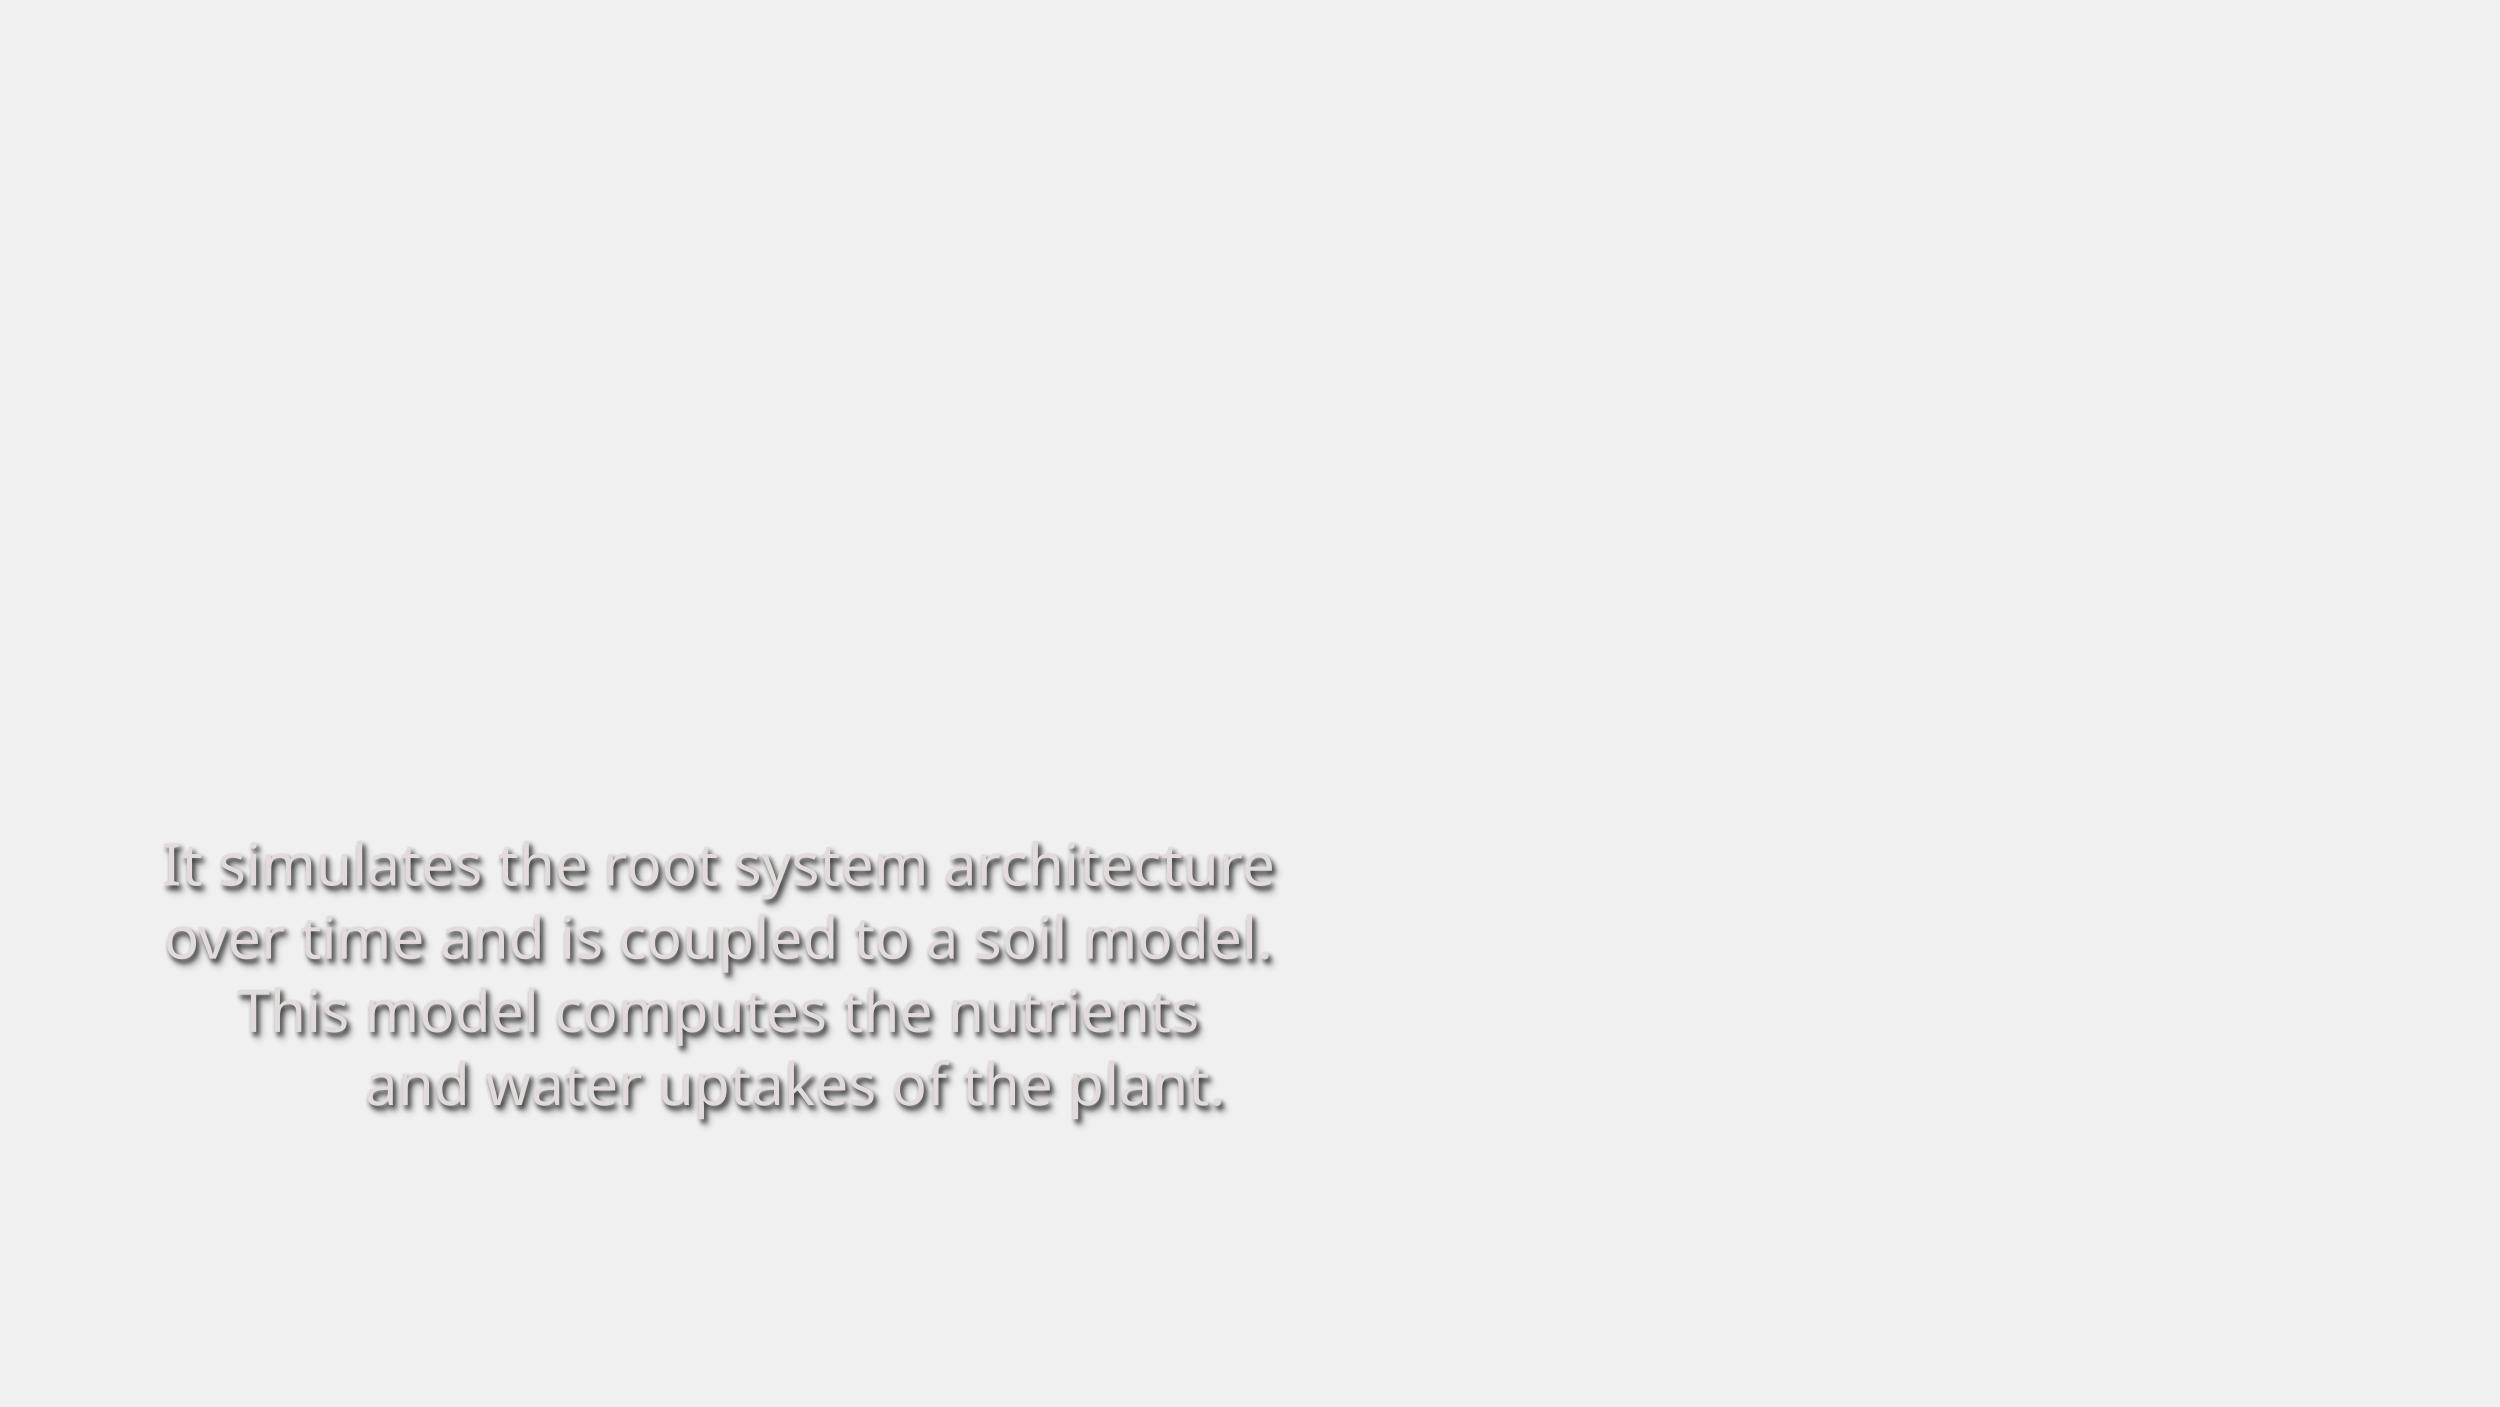
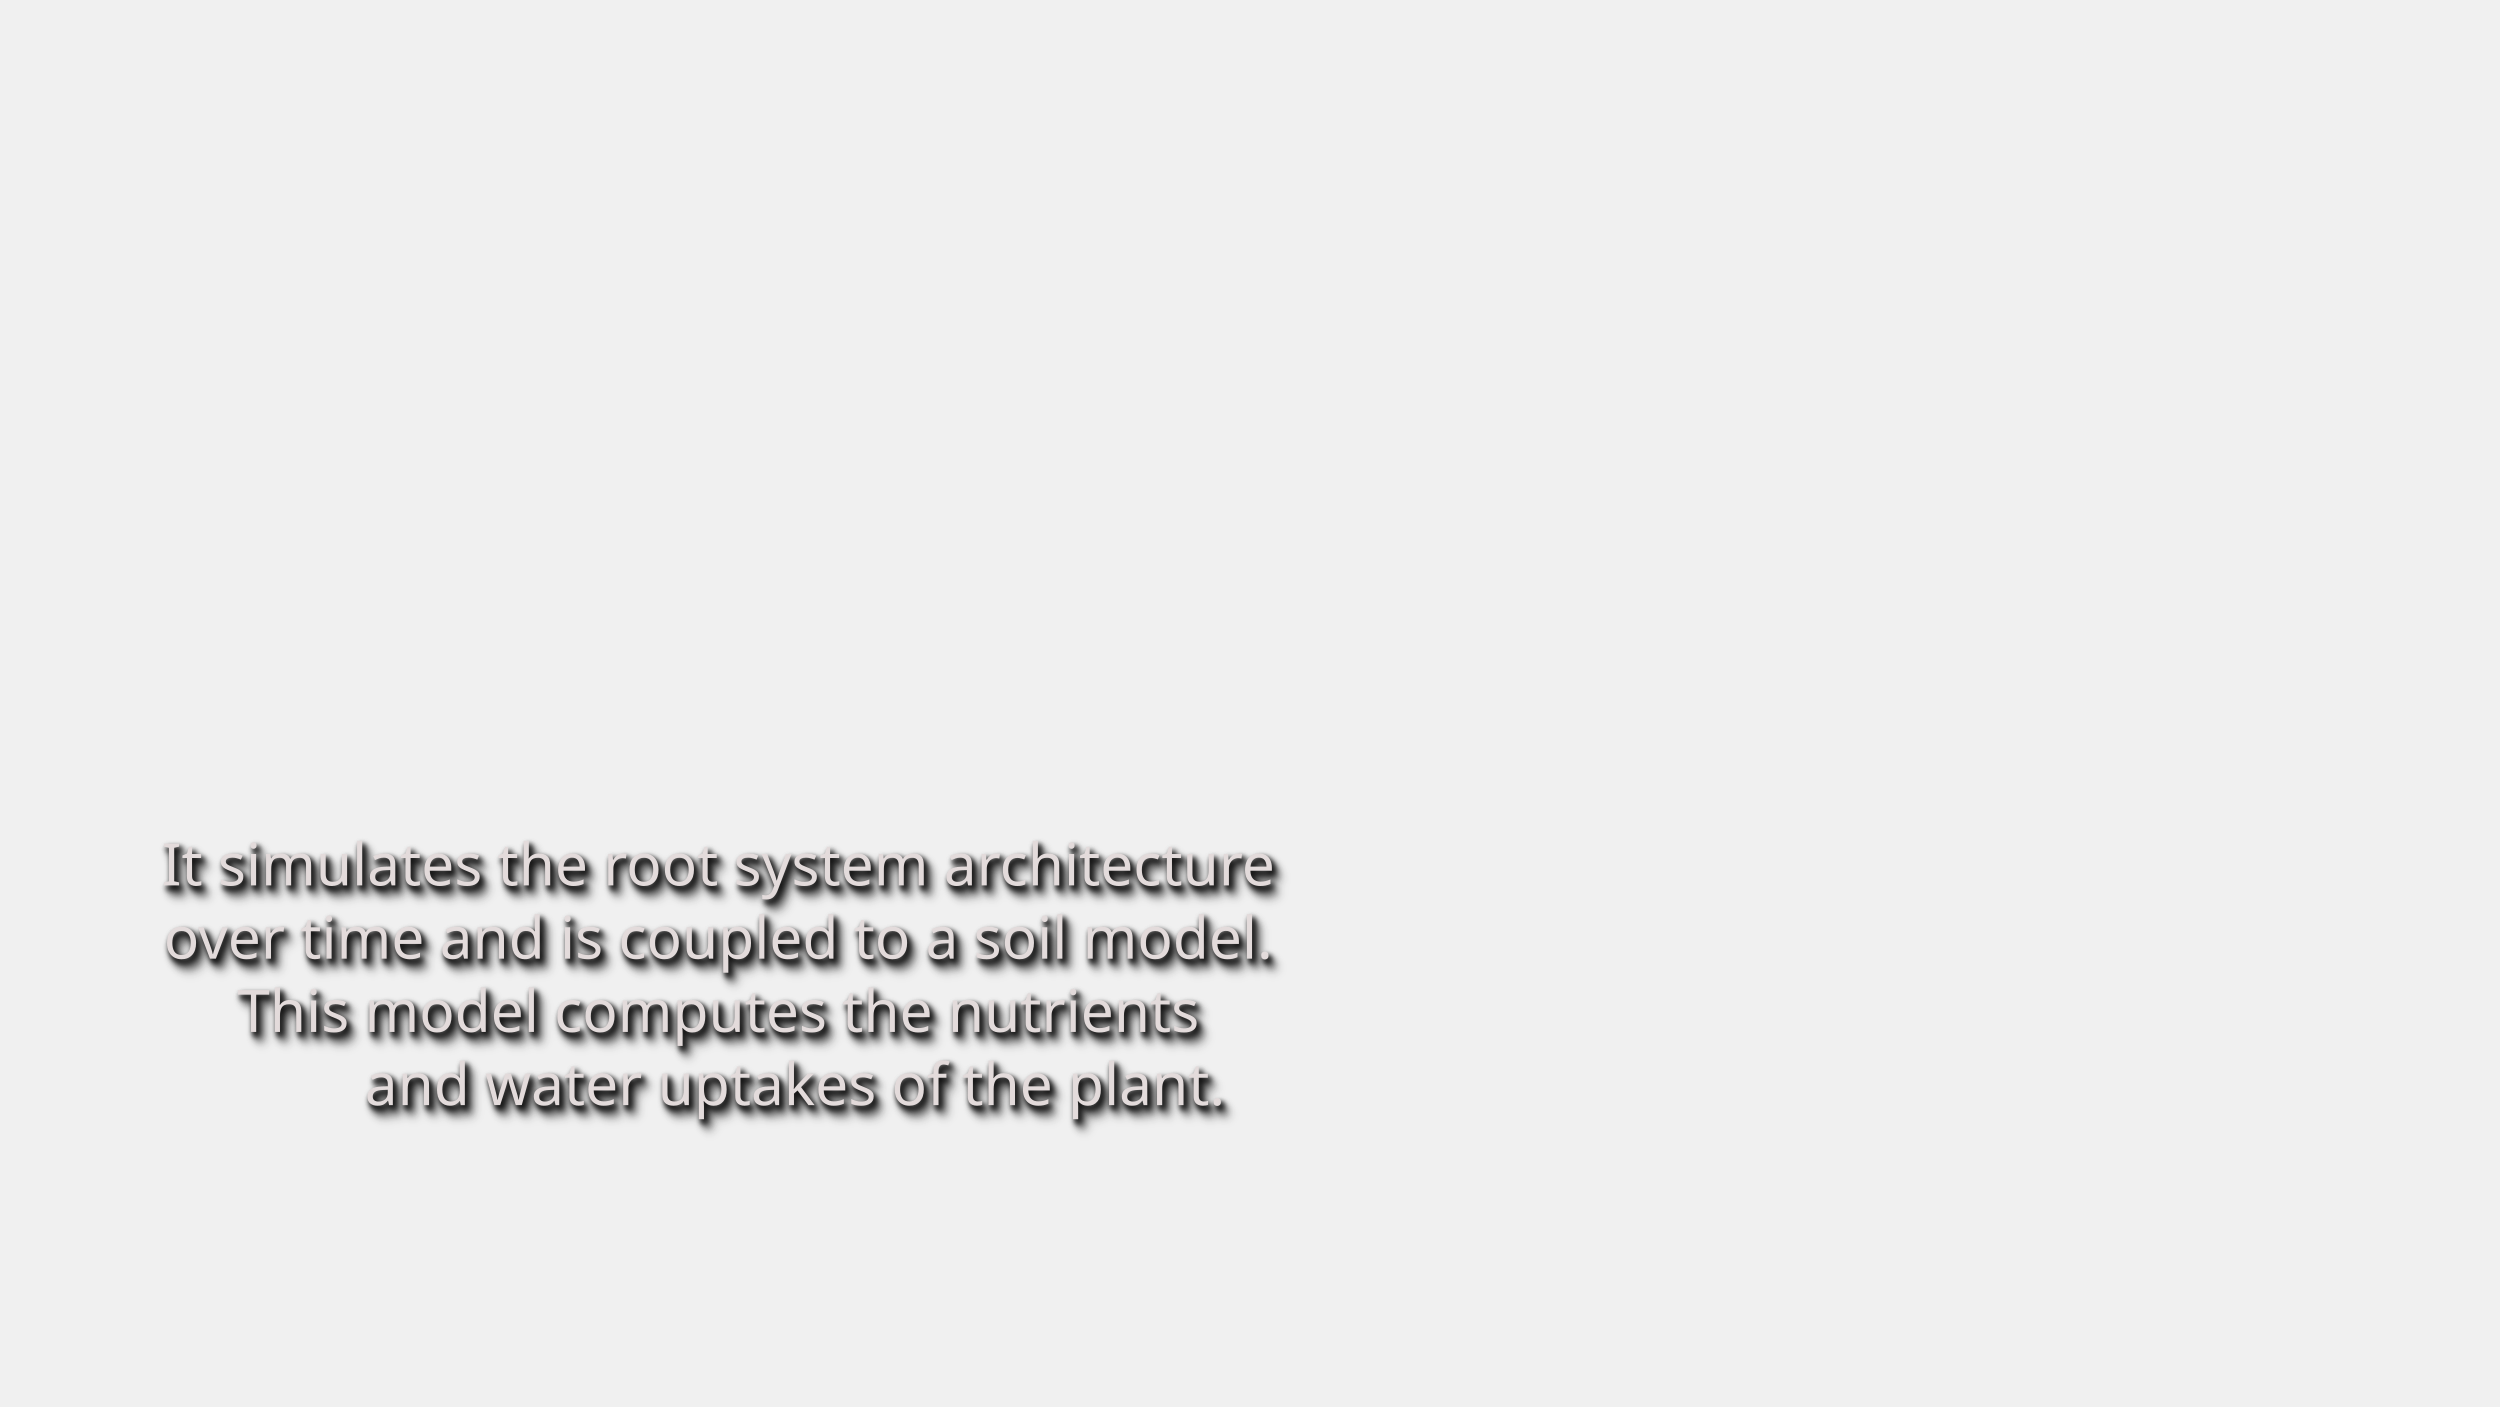
<svg xmlns="http://www.w3.org/2000/svg" xmlns:xlink="http://www.w3.org/1999/xlink" height="1080" id="svg2383" version="1.0" width="1920">
  <defs id="defs2385">
    <linearGradient id="linearGradient3190">
      <stop id="stop3192" offset="0" style="stop-color:#324da7;stop-opacity:1" />
      <stop id="stop3194" offset="1" style="stop-color:#324da7;stop-opacity:0;" />
    </linearGradient>
    <linearGradient id="linearGradient3267">
      <stop id="stop3269" offset="0" style="stop-color:#0000ff;stop-opacity:0" />
      <stop id="stop3275" offset="0.488" style="stop-color:#ffffff;stop-opacity:1" />
      <stop id="stop3271" offset="1" style="stop-color:#0000ff;stop-opacity:0;" />
    </linearGradient>
    <linearGradient gradientTransform="matrix(0.4475832,0,0,1.159409,-317.7284,-354.2385)" gradientUnits="userSpaceOnUse" id="linearGradient3273" x1="333.266" x2="1668.856" xlink:href="#linearGradient3267" y1="671.267" y2="671.267" />
    <linearGradient gradientTransform="matrix(0.4475832,0,0,1.159409,-317.7285,-255.9335)" gradientUnits="userSpaceOnUse" id="linearGradient3463" x1="333.266" x2="1668.856" xlink:href="#linearGradient3267" y1="671.267" y2="671.267" />
    <linearGradient gradientTransform="translate(-480.0017,0)" gradientUnits="userSpaceOnUse" id="linearGradient3196" x1="1917.672" x2="1622.826" xlink:href="#linearGradient3190" y1="542.599" y2="542.599" />
    <linearGradient gradientTransform="matrix(-1,0,0,1,1920.003,7.77e-2)" gradientUnits="userSpaceOnUse" id="linearGradient3200" x1="1917.672" x2="1622.826" xlink:href="#linearGradient3190" y1="542.599" y2="542.599" />
    <filter id="filter4151" style="color-interpolation-filters:sRGB;">
      <feFlood flood-color="rgb(0,0,0)" flood-opacity="0.498" id="feFlood4153" result="flood" />
      <feComposite id="feComposite4155" in="flood" in2="SourceGraphic" operator="in" result="composite1" />
      <feGaussianBlur id="feGaussianBlur4157" in="composite1" result="blur" stdDeviation="2" />
      <feOffset dx="2" dy="3" id="feOffset4159" result="offset" />
      <feComposite id="feComposite4161" in="SourceGraphic" in2="offset" operator="over" result="fbSourceGraphic" />
      <feColorMatrix id="feColorMatrix4163" in="fbSourceGraphic" result="fbSourceGraphicAlpha" values="0 0 0 -1 0 0 0 0 -1 0 0 0 0 -1 0 0 0 0 1 0" />
      <feFlood flood-color="rgb(0,0,0)" flood-opacity="0.498" id="feFlood4165" in="fbSourceGraphic" result="flood" />
      <feComposite id="feComposite4167" in="flood" in2="fbSourceGraphic" operator="in" result="composite1" />
      <feGaussianBlur id="feGaussianBlur4169" in="composite1" result="blur" stdDeviation="2" />
      <feOffset dx="2" dy="3" id="feOffset4171" result="offset" />
-       <feComposite id="feComposite4173" in="fbSourceGraphic" in2="offset" operator="over" result="composite2" />
+       <feComposite id="feComposite4173" in="fbSourceGraphic" in2="offset" operator="over" result="fbSourceGraphic" />
+       <feColorMatrix result="fbSourceGraphicAlpha" in="fbSourceGraphic" values="0 0 0 -1 0 0 0 0 -1 0 0 0 0 -1 0 0 0 0 1 0" id="feColorMatrix4166" />
+       <feFlood id="feFlood4168" flood-opacity="0.498" flood-color="rgb(0,0,0)" result="flood" in="fbSourceGraphic" />
+       <feComposite id="feComposite4170" in2="fbSourceGraphic" in="flood" operator="in" result="composite1" />
+       <feGaussianBlur id="feGaussianBlur4172" in="composite1" stdDeviation="2.5" result="blur" />
+       <feOffset id="feOffset4174" dx="2" dy="3" result="offset" />
+       <feComposite id="feComposite4176" in2="offset" in="fbSourceGraphic" operator="over" result="fbSourceGraphic" />
+       <feColorMatrix result="fbSourceGraphicAlpha" in="fbSourceGraphic" values="0 0 0 -1 0 0 0 0 -1 0 0 0 0 -1 0 0 0 0 1 0" id="feColorMatrix4178" />
+       <feFlood id="feFlood4180" flood-opacity="0.498" flood-color="rgb(0,0,0)" result="flood" in="fbSourceGraphic" />
+       <feComposite id="feComposite4182" in2="fbSourceGraphic" in="flood" operator="in" result="composite1" />
+       <feGaussianBlur id="feGaussianBlur4184" in="composite1" stdDeviation="2.5" result="blur" />
+       <feOffset id="feOffset4186" dx="2" dy="3" result="offset" />
+       <feComposite id="feComposite4188" in2="offset" in="fbSourceGraphic" operator="over" result="composite2" />
    </filter>
  </defs>
  <g id="layer1" transform="translate(1.9328e-3,0)">
    <rect height="1080.005" id="rect3160" rx="0" ry="0" style="opacity:0;fill:#e0e7ff;fill-opacity:1;stroke:none;stroke-width:1;stroke-miterlimit:4;stroke-dasharray:none;stroke-opacity:1" width="1920" x="-0.002" y="-0.005" />
    <g id="g2399" transform="translate(617.9981,177.9911)">
      <text id="text2395" style="font-style:normal;font-variant:normal;font-weight:normal;font-stretch:normal;font-size:185.21px;line-height:125%;font-family:'Bitstream Vera Sans';-inkscape-font-specification:'Bitstream Vera Sans';text-align:start;writing-mode:lr-tb;text-anchor:start;fill:#324da7;fill-opacity:1;stroke:#ffffff;stroke-width:0;stroke-linecap:butt;stroke-linejoin:miter;stroke-miterlimit:4;stroke-dasharray:none;stroke-dashoffset:0;stroke-opacity:1;filter:url(#filter4151)" x="198.82" xml:space="preserve" y="502.013">
        <tspan id="tspan2397" style="font-style:normal;font-variant:normal;font-weight:normal;font-stretch:normal;font-size:45px;line-height:125%;font-family:'Just tell me what';-inkscape-font-specification:'Just tell me what';text-align:center;writing-mode:lr-tb;text-anchor:middle;fill:#e3dbdb;fill-opacity:1;stroke:#ffffff;stroke-width:0;stroke-miterlimit:4;stroke-dasharray:none;stroke-opacity:1" x="204.401" y="502.013">It simulates the root system architecture </tspan>
        <tspan id="tspan4175" style="font-style:normal;font-variant:normal;font-weight:normal;font-stretch:normal;font-size:45px;line-height:125%;font-family:'Just tell me what';-inkscape-font-specification:'Just tell me what';text-align:center;writing-mode:lr-tb;text-anchor:middle;fill:#e3dbdb;fill-opacity:1;stroke:#ffffff;stroke-width:0;stroke-miterlimit:4;stroke-dasharray:none;stroke-opacity:1" x="204.401" y="558.263">over time and is coupled to a soil model. </tspan>
        <tspan id="tspan4181" style="font-style:normal;font-variant:normal;font-weight:normal;font-stretch:normal;font-size:45px;line-height:125%;font-family:'Just tell me what';-inkscape-font-specification:'Just tell me what';text-align:center;writing-mode:lr-tb;text-anchor:middle;fill:#e3dbdb;fill-opacity:1;stroke:#ffffff;stroke-width:0;stroke-miterlimit:4;stroke-dasharray:none;stroke-opacity:1" x="204.401" y="614.513">This model computes the nutrients </tspan>
        <tspan id="tspan4183" style="font-style:normal;font-variant:normal;font-weight:normal;font-stretch:normal;font-size:45px;line-height:125%;font-family:'Just tell me what';-inkscape-font-specification:'Just tell me what';text-align:center;writing-mode:lr-tb;text-anchor:middle;fill:#e3dbdb;fill-opacity:1;stroke:#ffffff;stroke-width:0;stroke-miterlimit:4;stroke-dasharray:none;stroke-opacity:1" x="204.401" y="670.763">and water uptakes of the plant. </tspan>
      </text>
      <text id="text3161" style="font-style:normal;font-variant:normal;font-weight:normal;font-stretch:normal;font-size:81.327px;line-height:125%;font-family:'Bitstream Vera Sans';-inkscape-font-specification:'Bitstream Vera Sans';text-align:center;writing-mode:lr-tb;text-anchor:middle;fill:#6f82c1;fill-opacity:1;stroke:#ffffff;stroke-width:2.813;stroke-linecap:butt;stroke-linejoin:miter;stroke-miterlimit:4;stroke-dasharray:none;stroke-dashoffset:0;stroke-opacity:1" x="719.027" xml:space="preserve" y="647.036">
        <tspan id="tspan3163" style="font-style:normal;font-variant:normal;font-weight:bold;font-stretch:normal;font-size:81.327px;line-height:125%;font-family:'Bitstream Vera Sans';-inkscape-font-specification:'Bitstream Vera Sans Bold';text-align:center;writing-mode:lr-tb;text-anchor:middle;fill:#6f82c1;fill-opacity:1;stroke:#ffffff;stroke-width:2.813;stroke-miterlimit:4;stroke-dasharray:none;stroke-opacity:1" x="719.027" y="647.036" />
      </text>
    </g>
  </g>
</svg>
